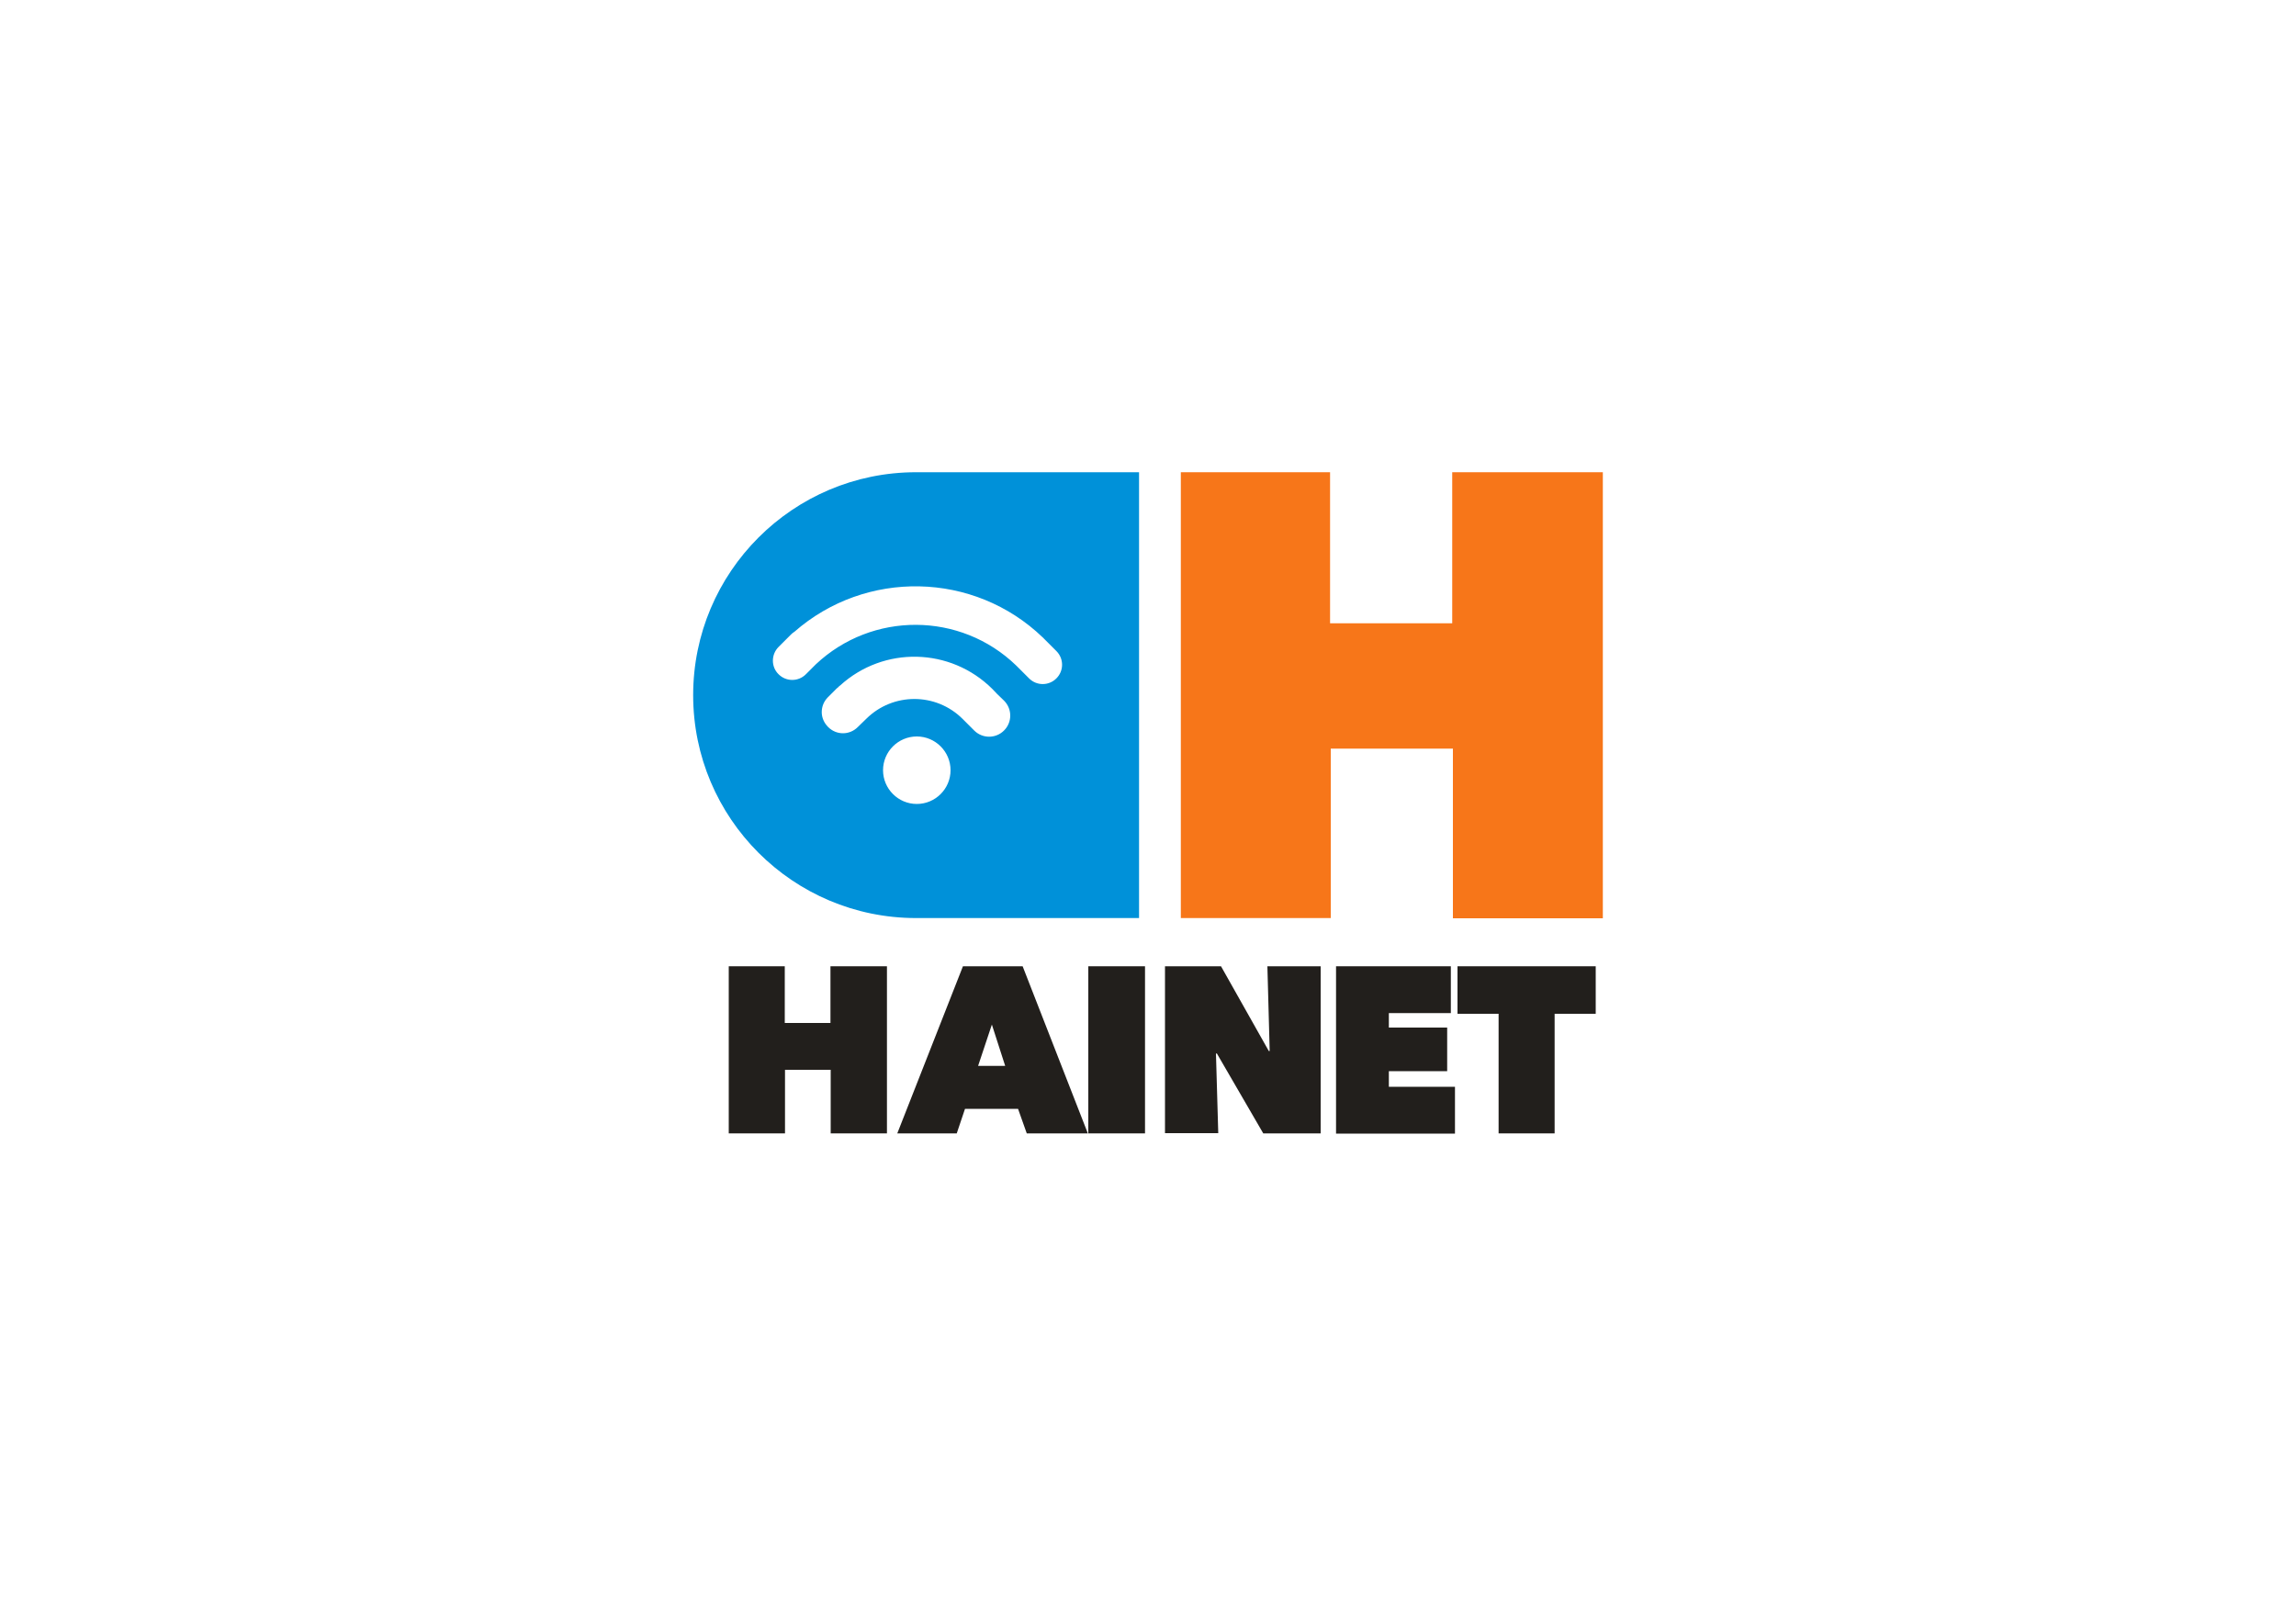
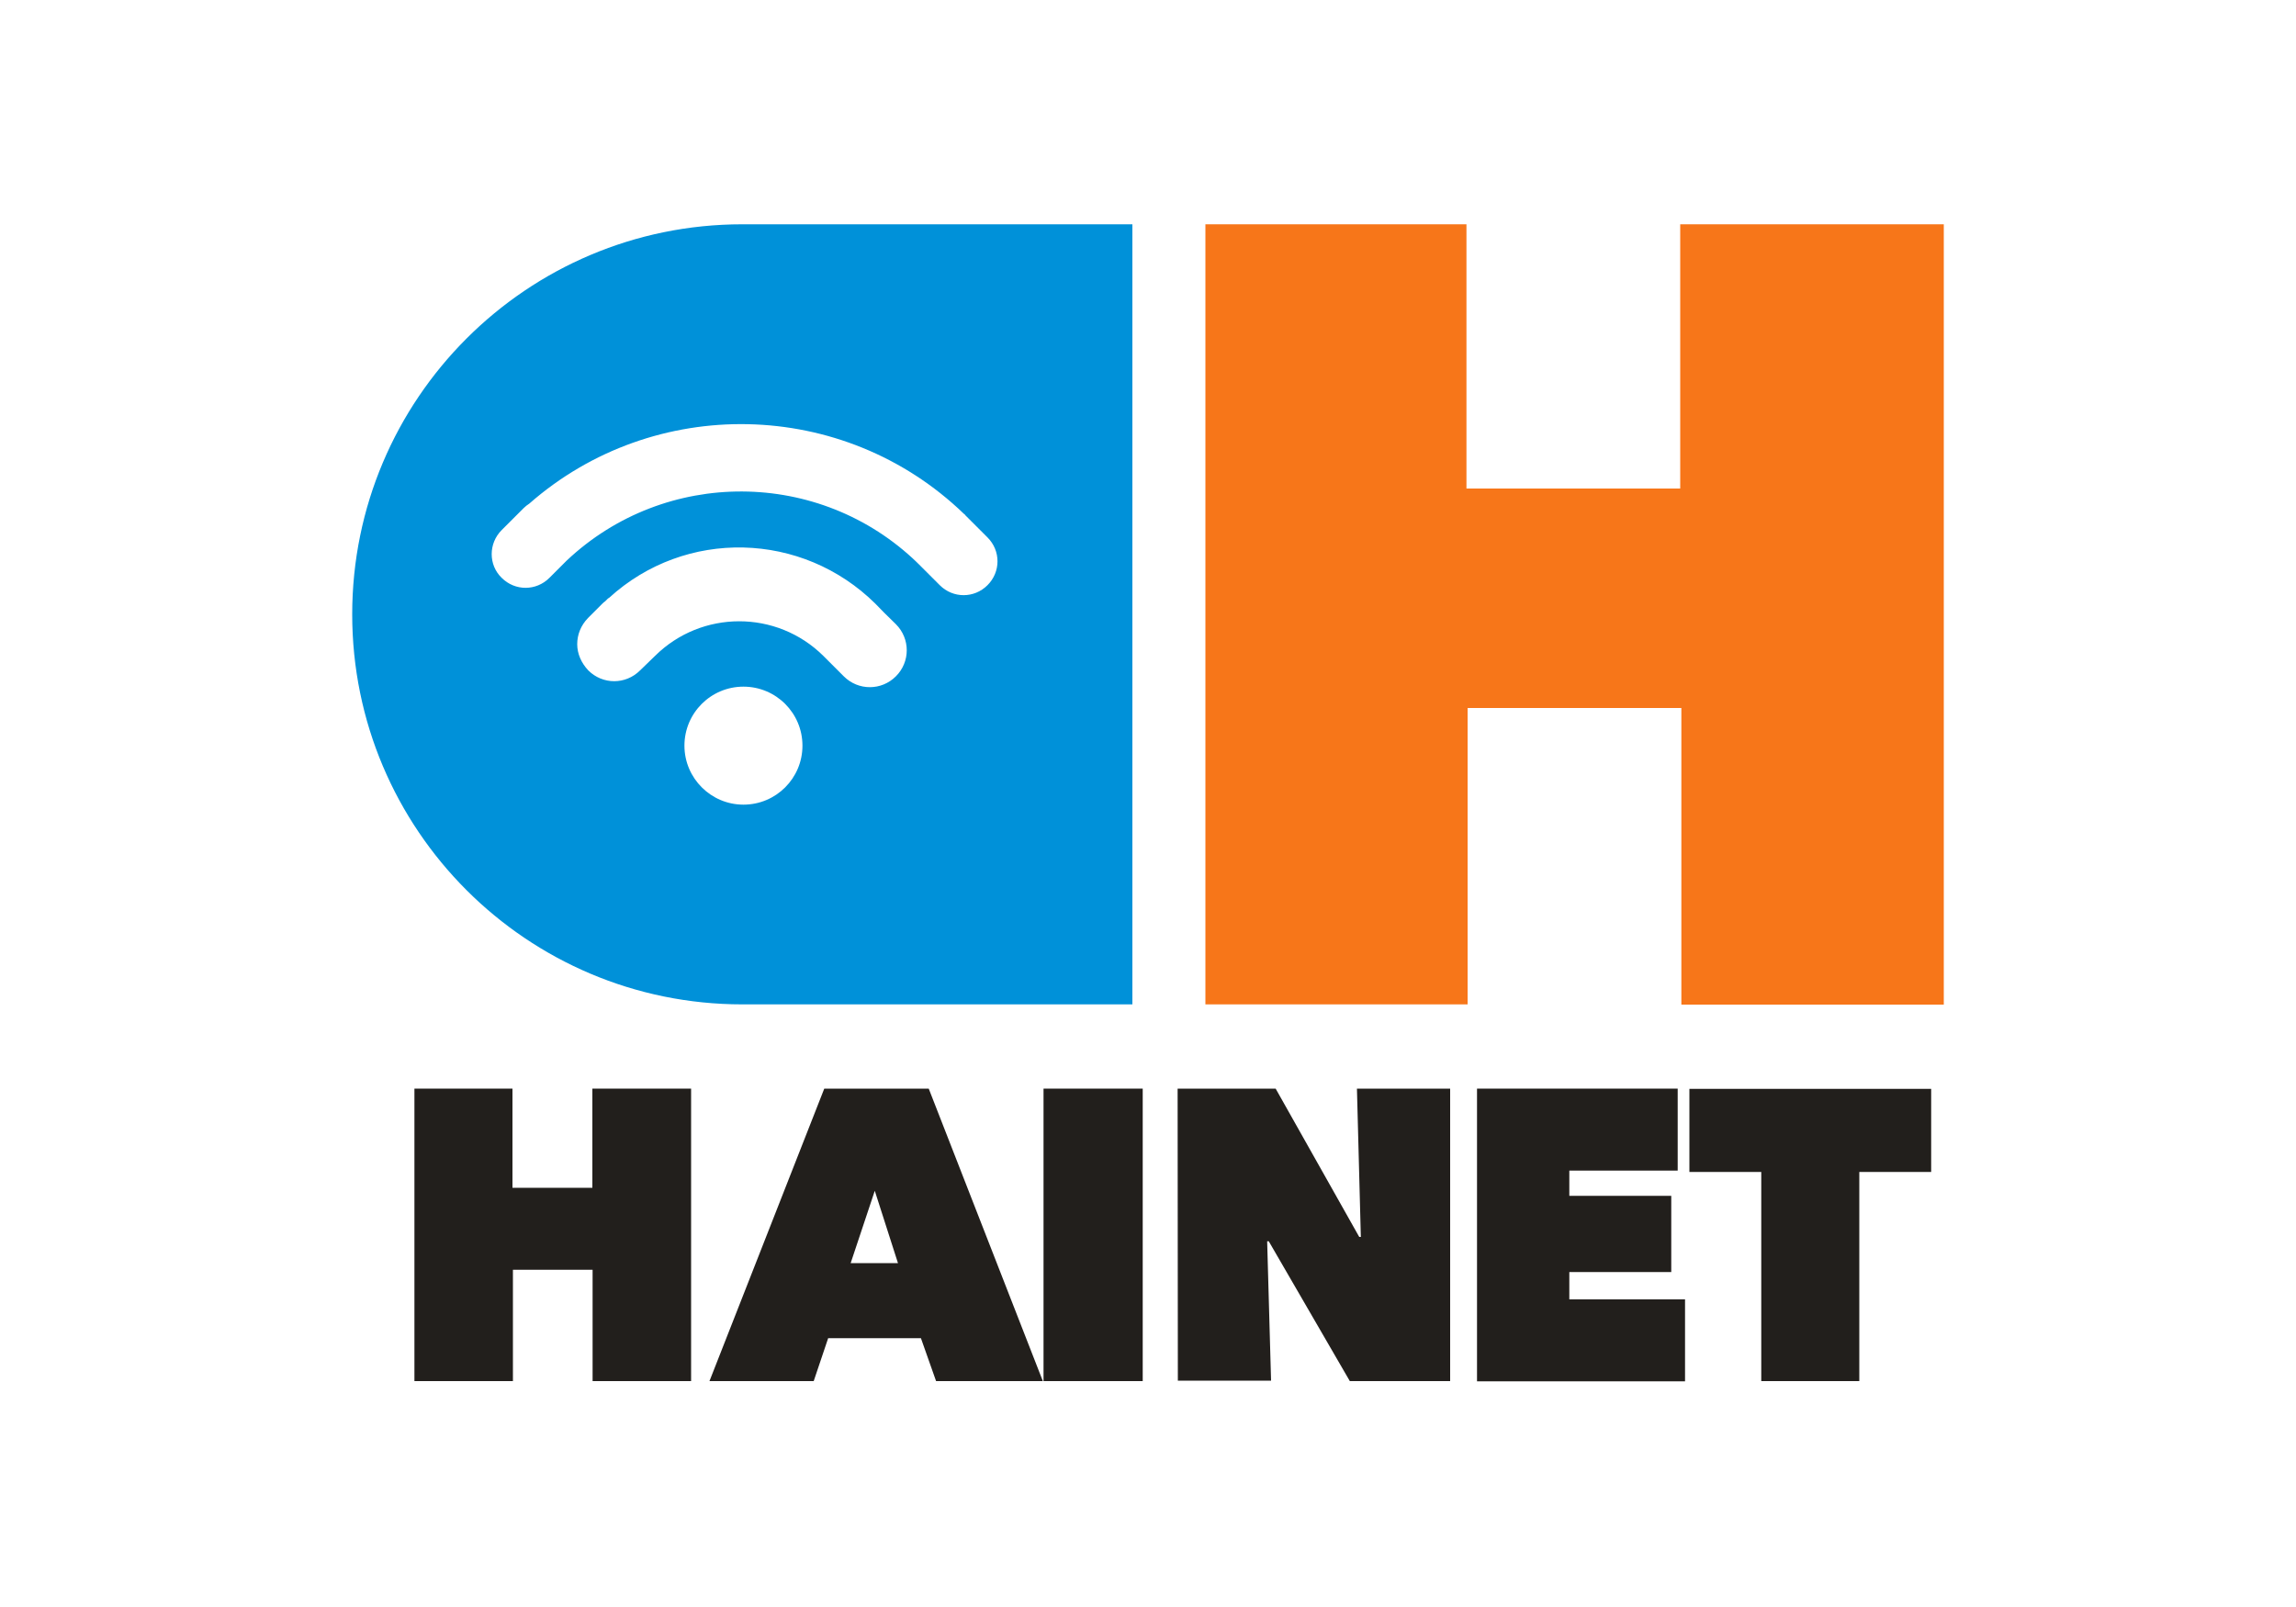
- <svg xmlns="http://www.w3.org/2000/svg" version="1.1" x="0px" y="0px" viewBox="0 0 1000 700" enable-background="new 0 0 1000 700" xml:space="preserve">
+ <svg xmlns="http://www.w3.org/2000/svg" version="1.1" id="Calque_1" x="0px" y="0px" viewBox="0 0 1000 700" enable-background="new 0 0 1000 700" xml:space="preserve">
  <g id="Typo">
    <g>
-       <path fill="#221F1C" d="M361.8,466h-19.9v27.7h-24.5v-72.8h24.4v24.7h19.9v-24.7h24.6v72.8h-24.5V466z" />
-       <path fill="#221F1C" d="M419.4,420.9h26l28.4,72.8h-26.6l-3.8-10.7h-23.1l-3.6,10.7h-25.9L419.4,420.9z M432,446.3l-6,18h11.8    L432,446.3z" />
-       <path fill="#221F1C" d="M474,420.9h24.7v72.8H474V420.9z" />
-       <path fill="#221F1C" d="M507.4,420.9h24.4l20.8,36.9h0.4l-1-36.9h23.2v72.8h-25L530,458.9h-0.4l1,34.7h-23.2V420.9z" />
-       <path fill="#221F1C" d="M581.8,420.9h50.1v20.4h-27v6.3h25.4v19h-25.4v6.8h28.8v20.4h-51.8V420.9z" />
-       <path fill="#221F1C" d="M677.2,493.7h-24.5v-52.1h-17.9v-20.7h60.2v20.7h-17.9V493.7z" />
+       <path fill="#221F1C" d="M258.2,553.1h-34.8v48.5h-42.9V474.2h42.7v43.2h34.8v-43.2h43v127.4h-42.9V553.1z" />
+       <path fill="#221F1C" d="M359,474.2h45.5l49.7,127.4h-46.5l-6.6-18.7h-40.4l-6.3,18.7H309L359,474.2z M381,518.7l-10.5,31.5h20.6    L381,518.7z" />
+       <path fill="#221F1C" d="M454.5,474.2h43.2v127.4h-43.2V474.2z" />
+       <path fill="#221F1C" d="M512.9,474.2h42.7l36.4,64.6h0.7l-1.7-64.6h40.6v127.4h-43.7l-35.3-60.9h-0.7l1.7,60.7h-40.6L512.9,474.2    L512.9,474.2z" />
+       <path fill="#221F1C" d="M643.1,474.2h87.6v35.7h-47.2v11h44.4v33.2h-44.4v11.9h50.4v35.7h-90.6V474.2H643.1z" />
+       <path fill="#221F1C" d="M810,601.6h-42.9v-91.1h-31.3v-36.2h105.3v36.2h-31.3v91.1H810z" />
    </g>
  </g>
  <g id="D">
-     <path fill="#0091D9" d="M339.1,281.8l3.1-3.1l0,0l2.4-2.4c0.4-0.4,0.9-0.8,1.4-1.1c31-27.2,78.2-26.4,108.2,2.5   c0.1,0.1,0.3,0.2,0.4,0.4l5.5,5.5c3.3,3.3,3.3,8.6,0,11.9c-3.3,3.3-8.6,3.3-11.9,0l-5.5-5.5c-0.1,0-0.1-0.1-0.1-0.1   c-24.3-23.5-62.8-23.6-87.3-0.5l-4.3,4.3c-3.3,3.3-8.6,3.3-11.9,0C335.8,290.5,335.8,285.1,339.1,281.8 M357.9,310.2   c0-2.4,0.9-4.7,2.7-6.5l3.6-3.6c0.2-0.2,0.4-0.4,0.7-0.6l0.6-0.6c0.1-0.1,0.2-0.2,0.4-0.3c19-17.3,48.1-16.6,66.3,1.5l2.1,2.2   l3,2.9c3.6,3.6,3.6,9.4,0,13c-3.6,3.6-9.4,3.6-13,0l-5.1-5.1c-11.6-11.5-30.3-11.5-41.9,0l-3.7,3.6c-3.6,3.6-9.3,3.6-12.9,0   C358.9,314.9,357.9,312.6,357.9,310.2 M384.6,335.5c0-8.1,6.6-14.7,14.7-14.7c8.1,0,14.7,6.6,14.7,14.7c0,8.1-6.6,14.7-14.7,14.7   C391.2,350.2,384.6,343.6,384.6,335.5 M301.9,302.8L301.9,302.8c0,53.6,43.5,97.1,97.1,97.1h97.1V205.7H399   C345.4,205.7,301.9,249.2,301.9,302.8" />
+     <path fill="#0091D9" d="M218.5,230.9l5.4-5.4l0,0l4.2-4.2c0.7-0.7,1.6-1.4,2.4-1.9c54.2-47.6,136.8-46.2,189.3,4.4   c0.2,0.2,0.5,0.3,0.7,0.7l9.6,9.6c5.8,5.8,5.8,15,0,20.8c-5.8,5.8-15,5.8-20.8,0l-9.6-9.6c-0.2,0-0.2-0.2-0.2-0.2   c-42.5-41.1-109.9-41.3-152.7-0.9l-7.5,7.5c-5.8,5.8-15,5.8-20.8,0C212.7,246.1,212.7,236.7,218.5,230.9 M251.4,280.6   c0-4.2,1.6-8.2,4.7-11.4l6.3-6.3c0.3-0.3,0.7-0.7,1.2-1l1-1c0.2-0.2,0.3-0.3,0.7-0.5c33.2-30.3,84.1-29,116,2.6l3.7,3.8l5.2,5.1   c6.3,6.3,6.3,16.4,0,22.7s-16.4,6.3-22.7,0l-8.9-8.9c-20.3-20.1-53-20.1-73.3,0l-6.5,6.3c-6.3,6.3-16.3,6.3-22.6,0   C253.2,288.8,251.4,284.8,251.4,280.6 M298.1,324.8c0-14.2,11.5-25.7,25.7-25.7c14.2,0,25.7,11.5,25.7,25.7s-11.5,25.7-25.7,25.7   C309.7,350.5,298.1,339,298.1,324.8 M153.4,267.6L153.4,267.6c0,93.8,76.1,169.9,169.9,169.9h169.9V97.7H323.3   C229.5,97.7,153.4,173.8,153.4,267.6" />
  </g>
  <g id="H">
-     <path fill="#F77619" d="M632.8,326.1h-53.2v73.8h-65.3V205.7h65v65.8h53.2v-65.8h65.6v194.3h-65.3V326.1z" />
+     <path fill="#F77619" d="M732.3,308.4h-93.1v129.1H525V97.7h113.7v115.1h93.1V97.7h114.8v339.9H732.3V308.4z" />
  </g>
</svg>
